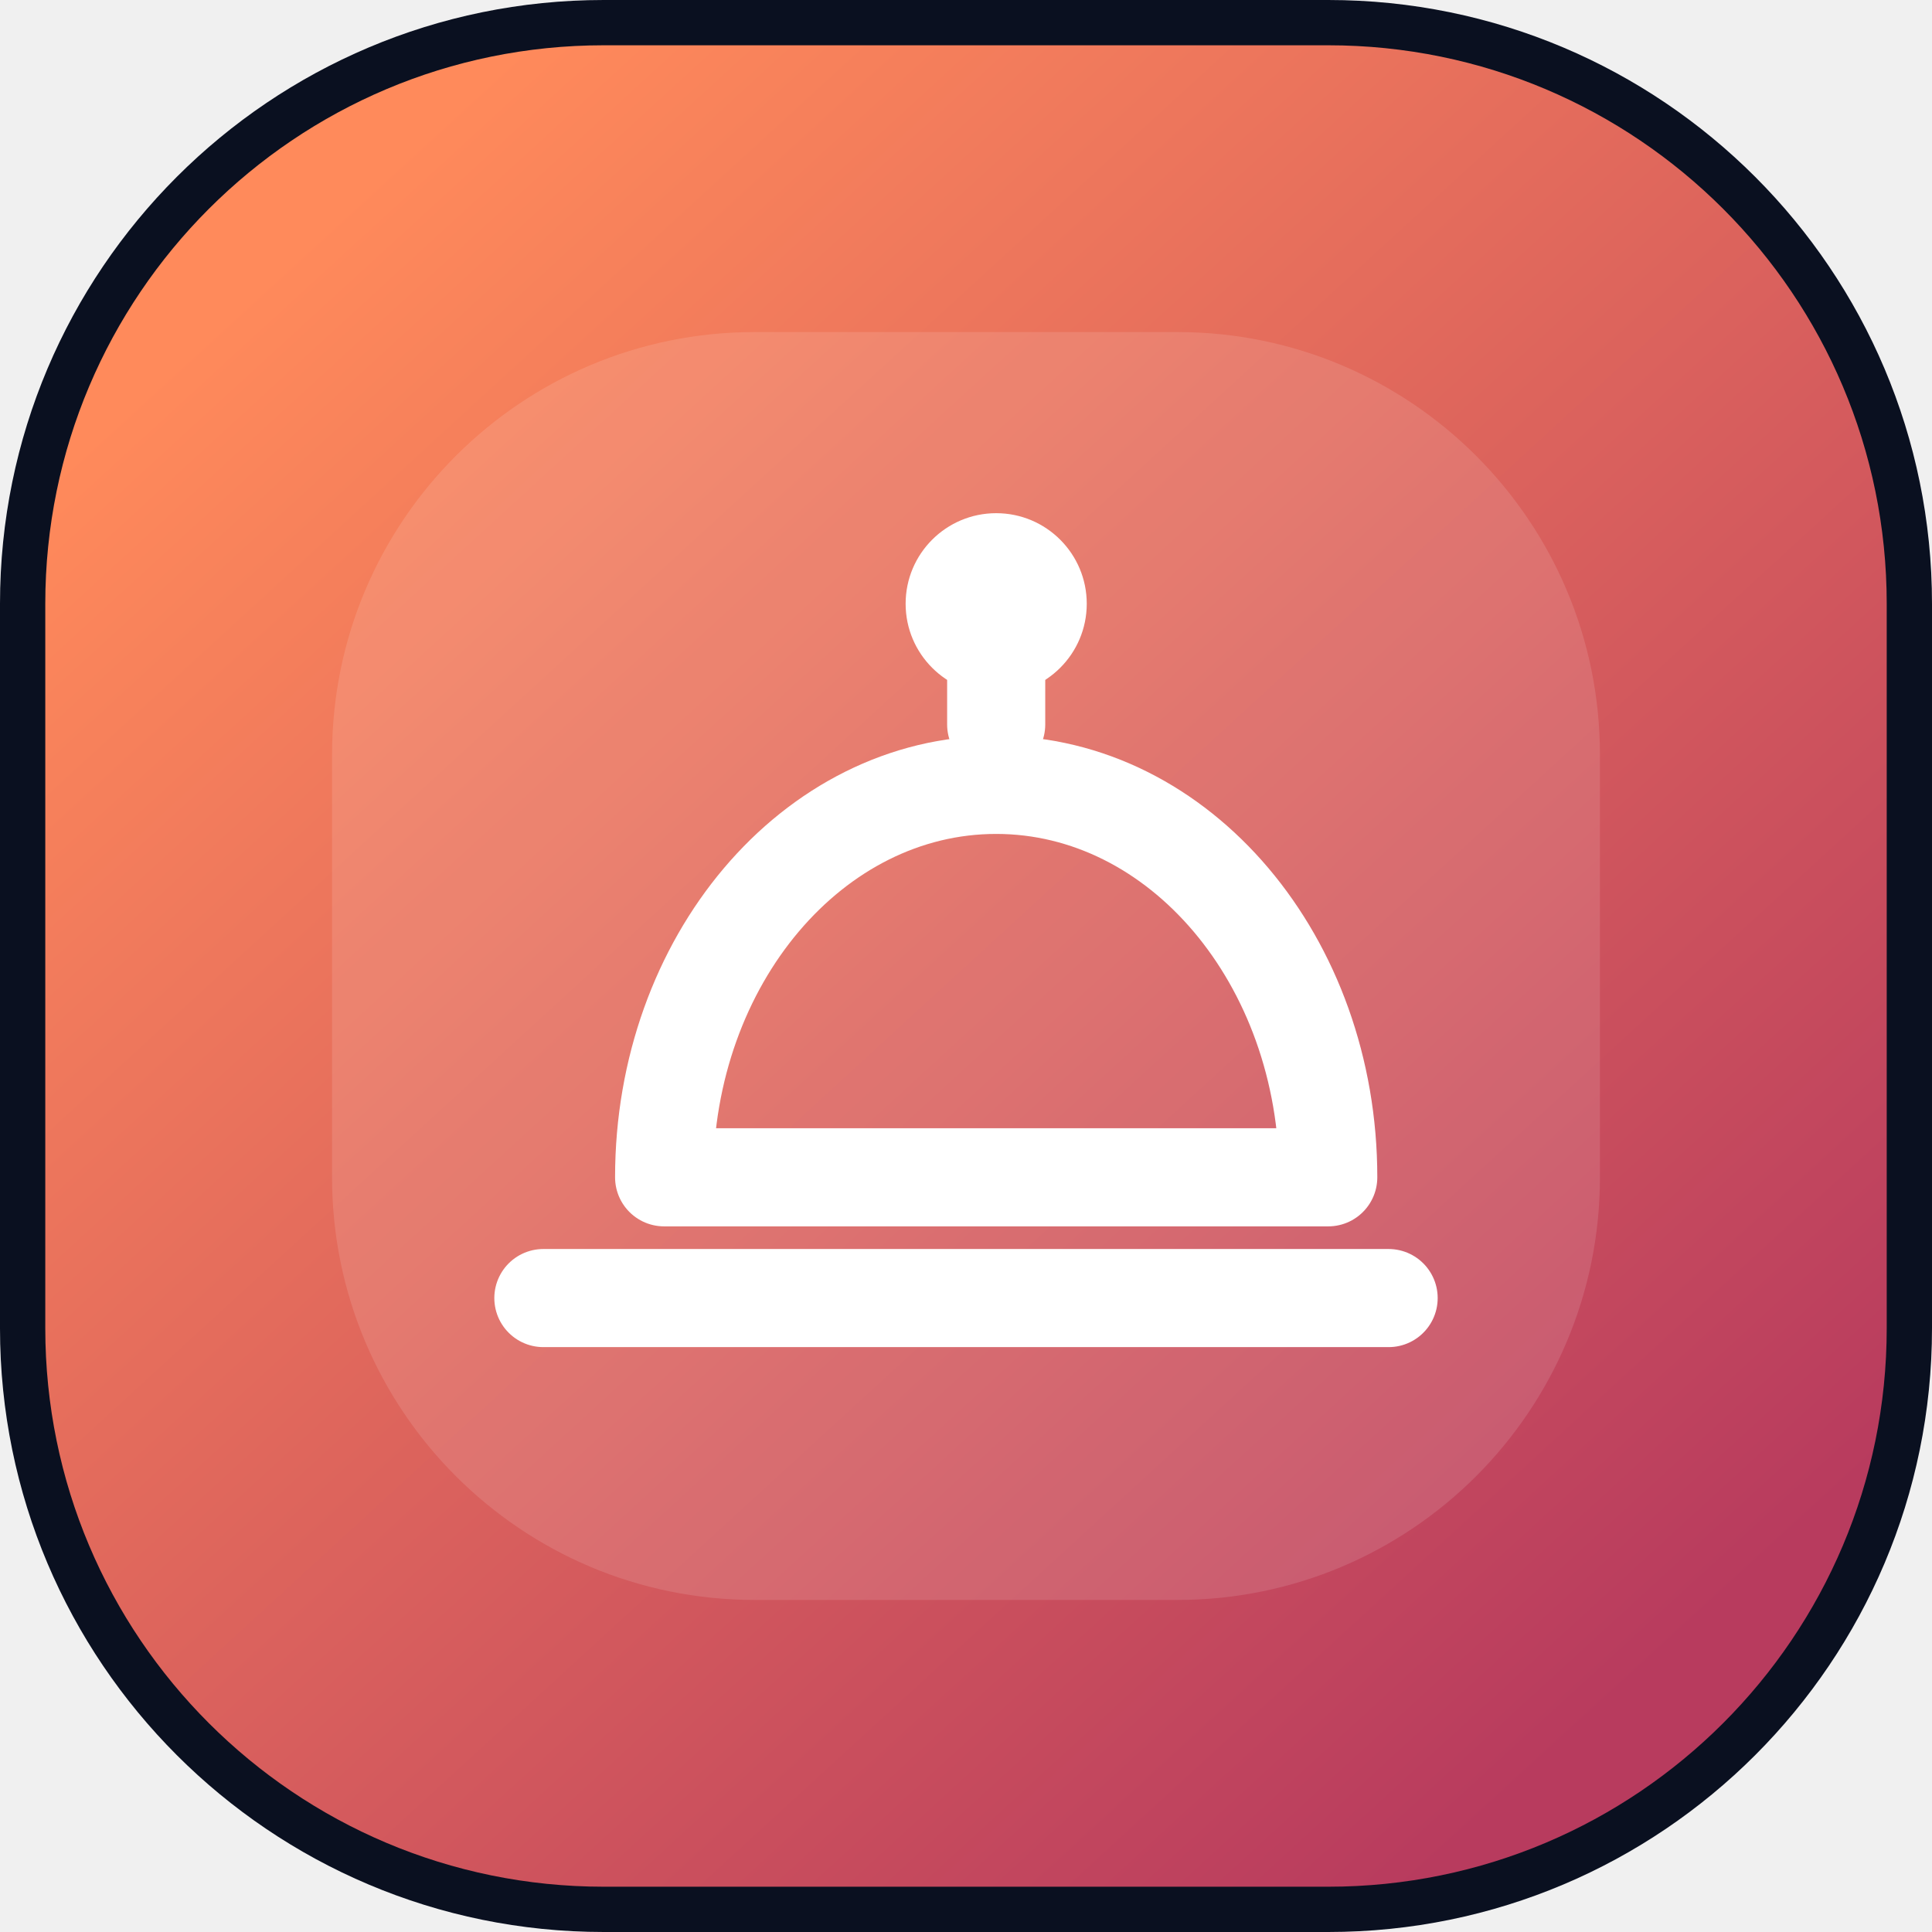
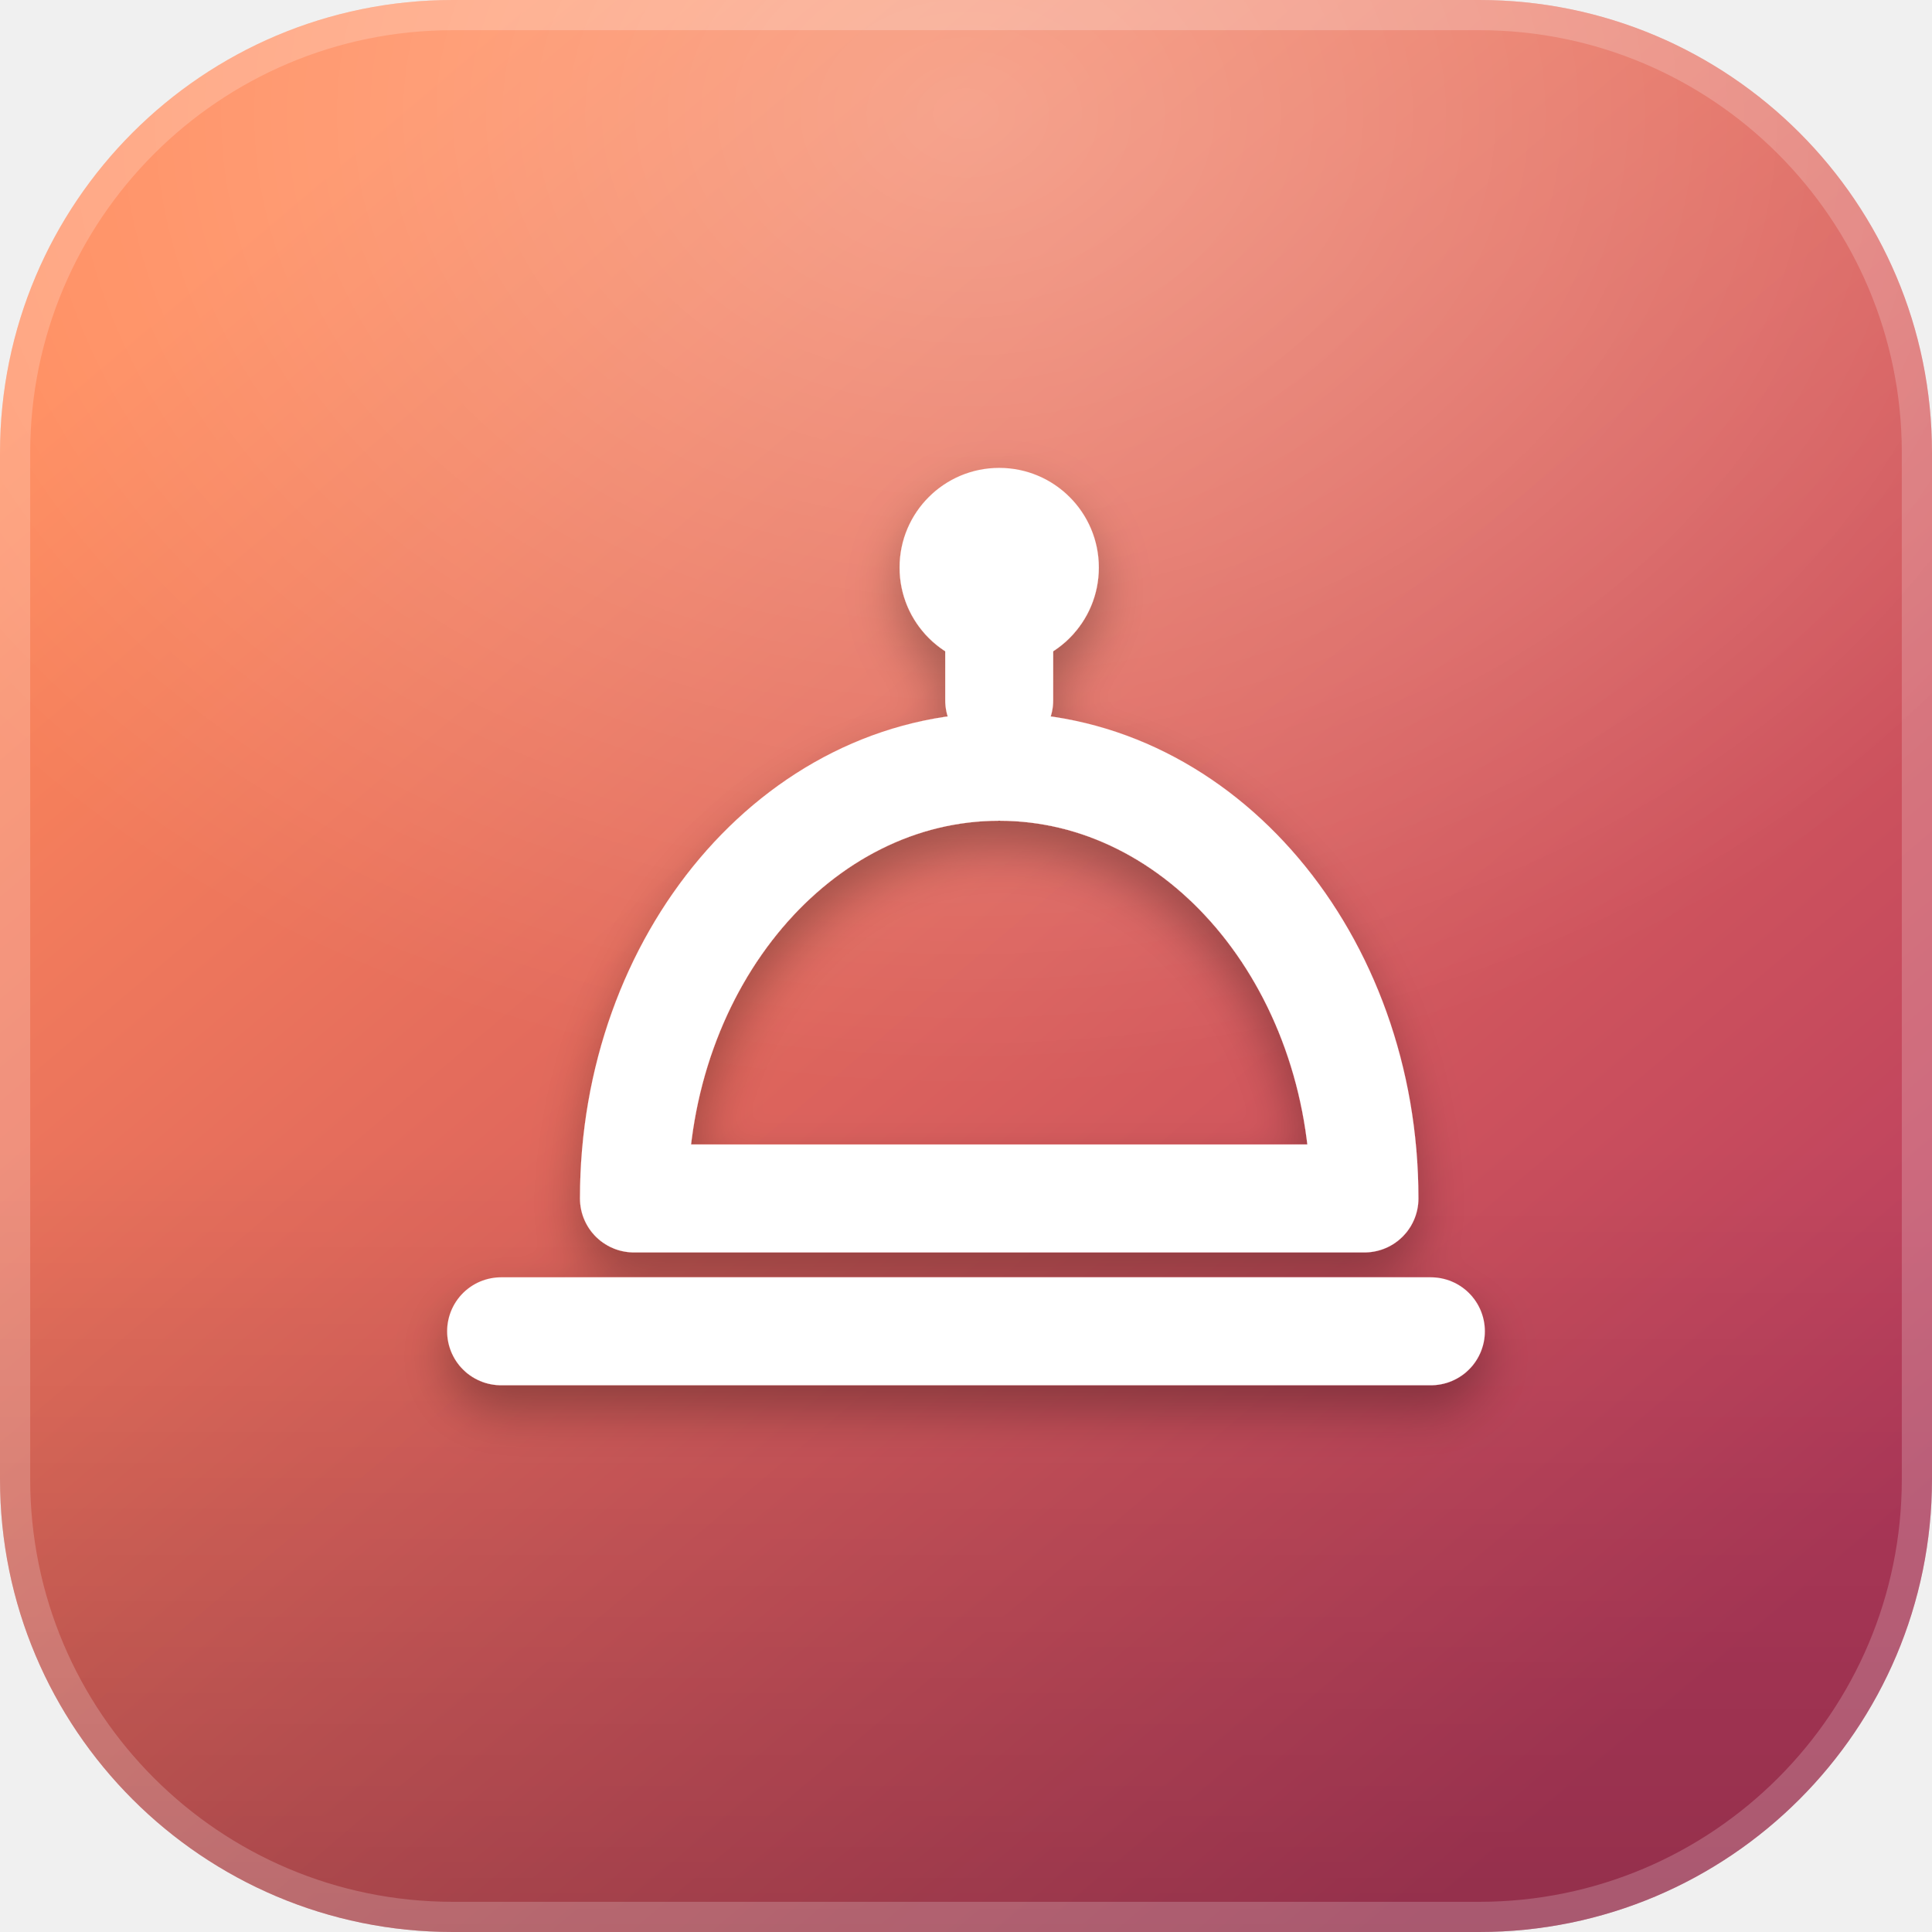
<svg xmlns="http://www.w3.org/2000/svg" viewBox="0 0 64 64" fill="none">
  <defs>
-     <linearGradient id="bg" x1="10" y1="8" x2="54" y2="56" gradientUnits="userSpaceOnUse">
+     <linearGradient id="bg" x1="10" y1="6" x2="54" y2="58" gradientUnits="userSpaceOnUse">
      <stop stop-color="#FF8A5B" />
      <stop offset="1" stop-color="#B83B5E" />
    </linearGradient>
+     <radialGradient id="sheen" cx="0" cy="0" r="1" gradientTransform="matrix(42 0 0 32 32 4)" gradientUnits="userSpaceOnUse">
+       <stop stop-color="#FFF" stop-opacity=".3" />
+       <stop offset="1" stop-color="#FFF" stop-opacity="0" />
+     </radialGradient>
+     <linearGradient id="depth" x1="32" y1="38" x2="32" y2="64" gradientUnits="userSpaceOnUse">
+       <stop stop-color="#000" stop-opacity="0" />
+       <stop offset="1" stop-color="#000" stop-opacity=".2" />
+     </linearGradient>
+     <filter id="lift" x="-20%" y="-20%" width="140%" height="140%">
+       <feDropShadow dx="0" dy=".75" stdDeviation=".75" flood-color="#000" flood-opacity=".3" />
+     </filter>
  </defs>
-   <rect width="64" height="64" rx="20" fill="#0A1020" />
-   <rect x="1.5" y="1.5" width="61" height="61" rx="18.5" fill="url(#bg)" />
-   <rect x="11" y="11" width="42" height="42" rx="14" fill="#FFF" fill-opacity=".12" />
-   <path d="M22 39C22 31.82 26.925 26 33 26C39.075 26 44 31.82 44 39H22Z" stroke="#FFF" stroke-width="3.25" stroke-linejoin="round" />
-   <path d="M18 43H46M33 22V24" stroke="#FFF" stroke-width="3.25" stroke-linecap="round" />
-   <circle cx="33" cy="20" r="3" fill="#FFF" />
+   <rect width="64" height="64" rx="15" fill="url(#bg)" />
+   <rect width="64" height="64" rx="15" fill="url(#sheen)" />
+   <rect width="64" height="64" rx="15" fill="url(#depth)" />
+   <rect x=".5" y=".5" width="63" height="63" rx="14.5" stroke="#FFF" stroke-opacity=".2" />
+   <g filter="url(#lift)" transform="matrix(1.1 0 0 1.1 -3.2 -3.2)">
+     <path d="M22 39C22 31.82 26.925 26 33 26C39.075 26 44 31.82 44 39H22Z" stroke="#FFF" stroke-width="3.25" stroke-linejoin="round" />
+     <path d="M18 43H46M33 22V24" stroke="#FFF" stroke-width="3.25" stroke-linecap="round" />
+     <circle cx="33" cy="20" r="3" fill="#FFF" />
+   </g>
</svg>
